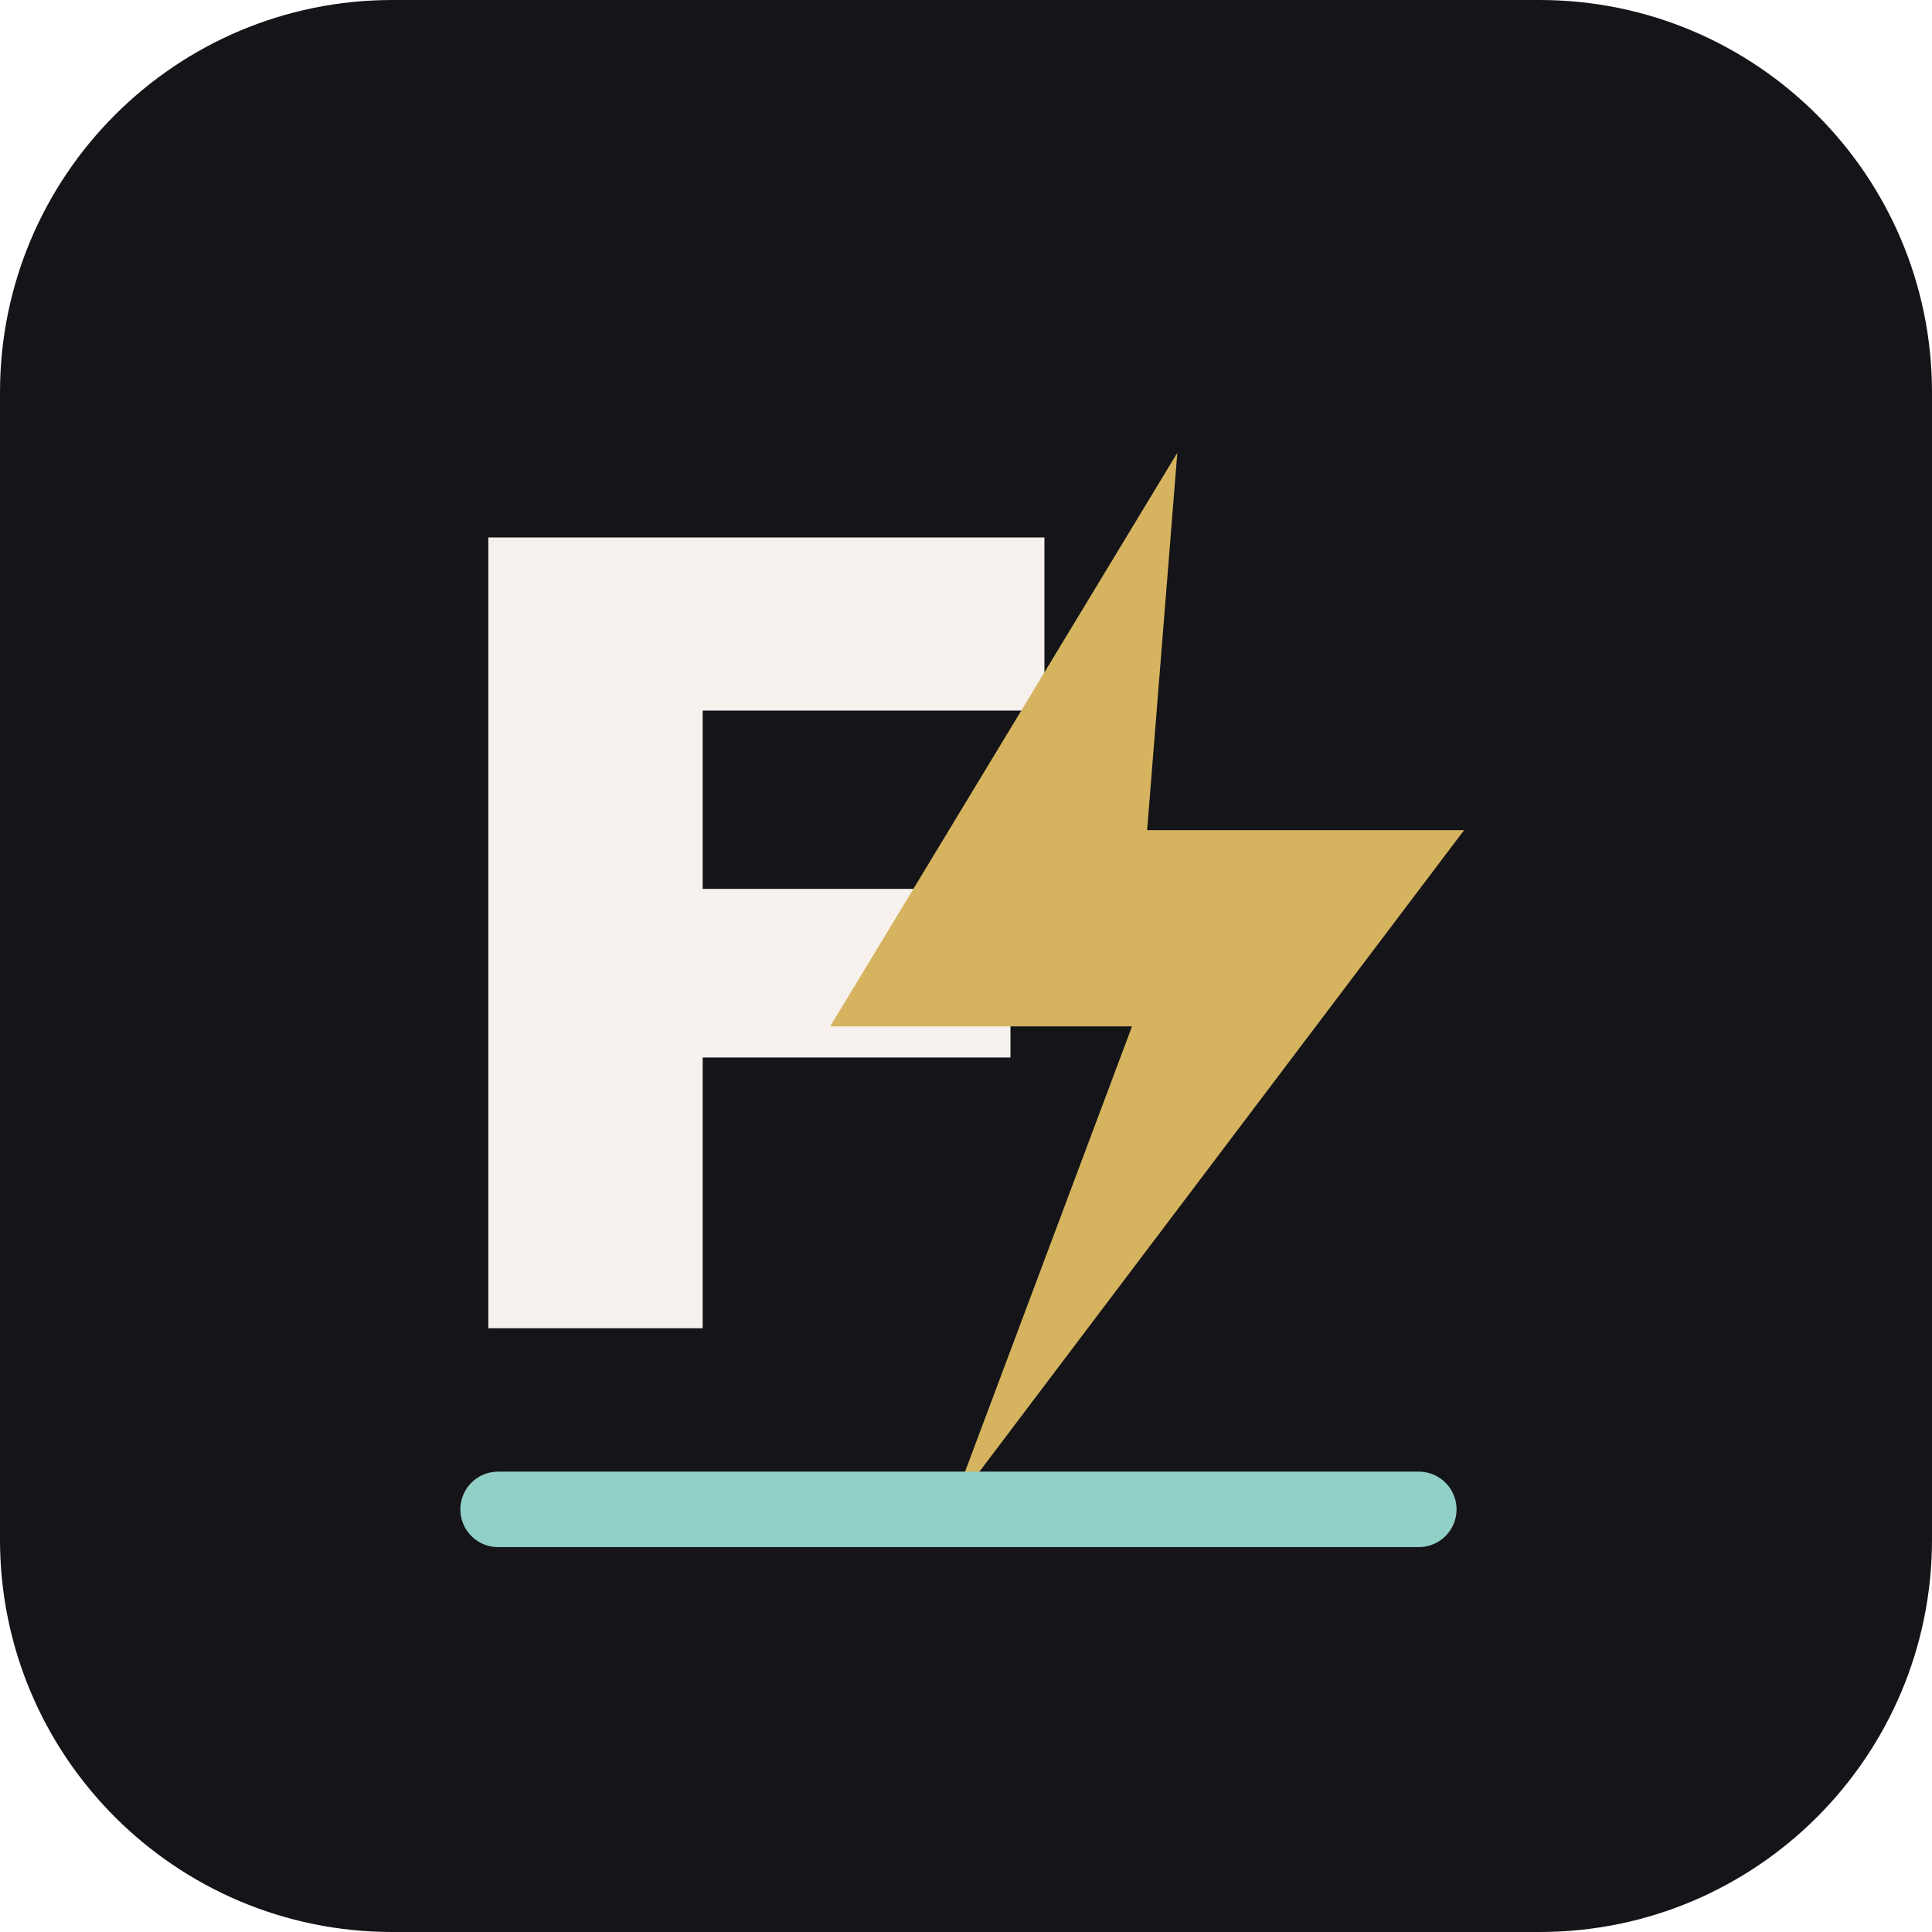
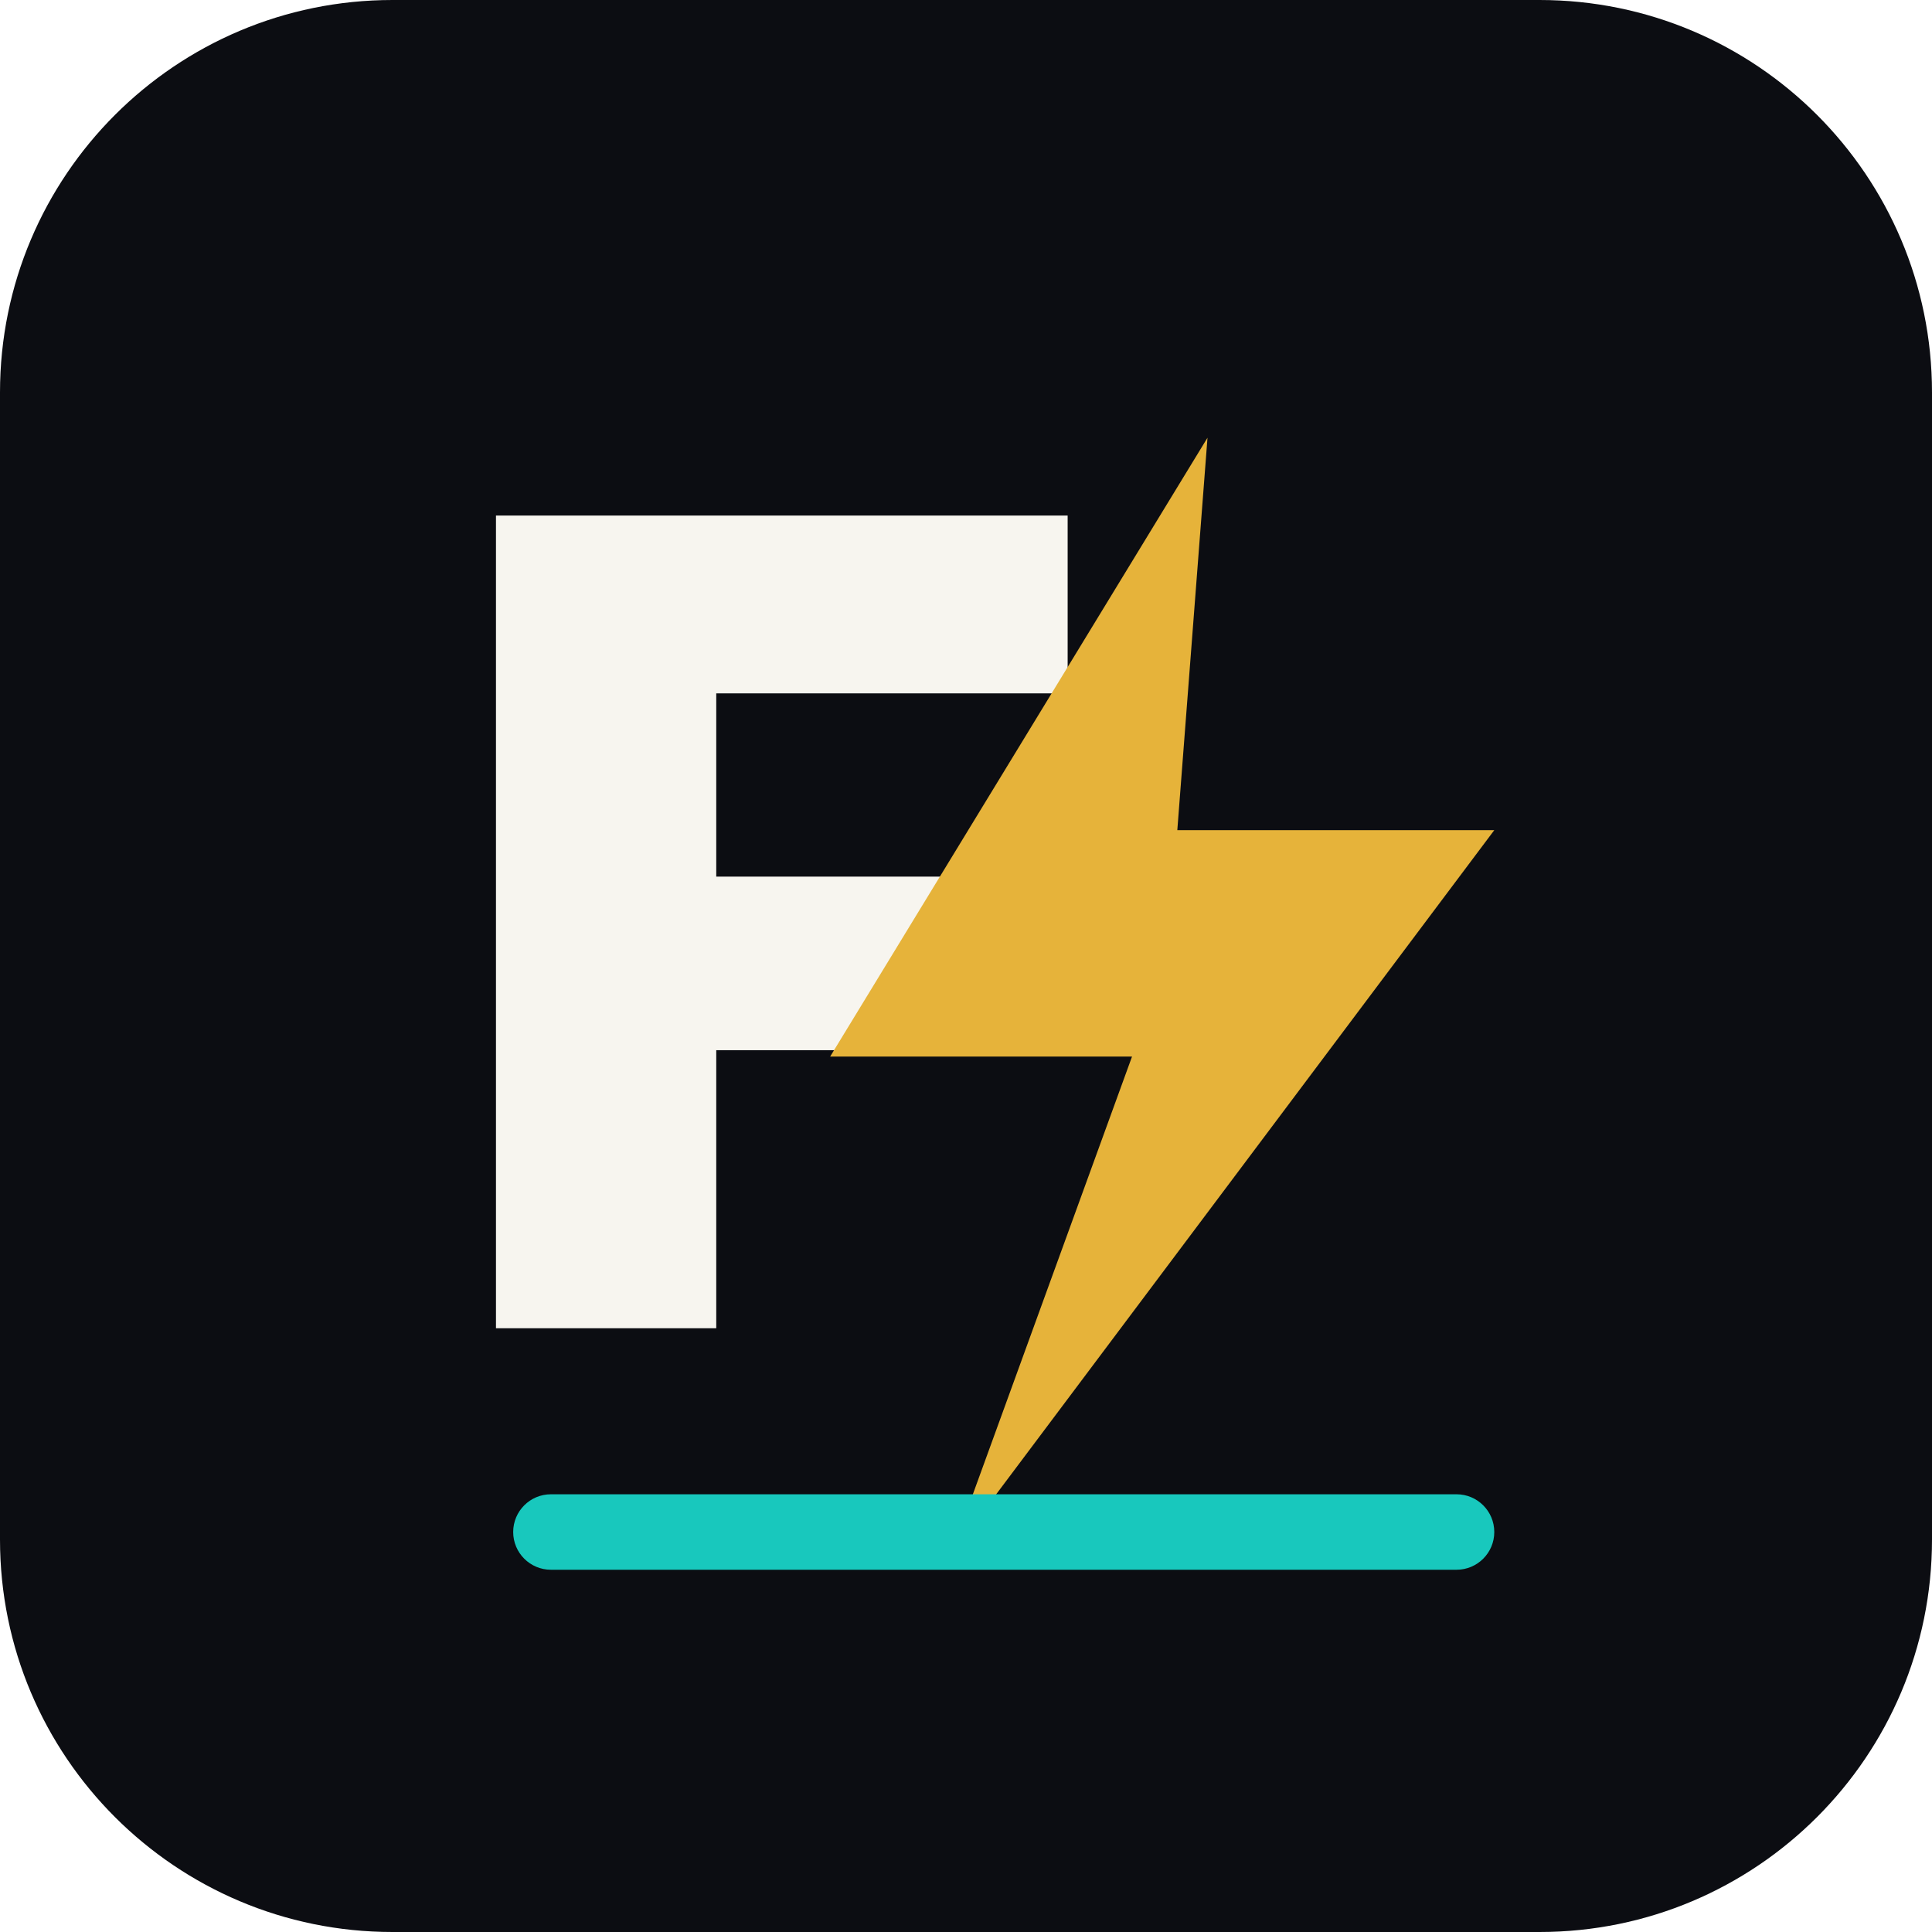
<svg xmlns="http://www.w3.org/2000/svg" viewBox="0 0 128 128" role="img" aria-label="FluxCell icon">
-   <rect width="128" height="128" rx="26" fill="#141419" />
+   <rect width="128" height="128" rx="26" fill="#0c0d12" />
  <style>
-     .m { font-family: Inter, Arial, Helvetica, sans-serif; font-weight: 900; fill: #f7f1ed; }
-     .a { font-family: Inter, Arial, Helvetica, sans-serif; font-weight: 900; fill: #e4aeb9; }
+     .w { font-family: Inter, Arial, Helvetica, sans-serif; font-weight: 950; fill: #f7f5ef; }
+     .r { font-family: Inter, Arial, Helvetica, sans-serif; font-weight: 950; fill: #d76d86; }
  </style>
-   <text x="50" y="88" text-anchor="middle" font-size="72" class="m">F</text>
-   <path d="M78 30 55 68h20l-12 32 34-45H76Z" fill="#d6b45f" />
-   <path d="M33 100 94 100" stroke="#91d0c7" stroke-width="5" stroke-linecap="round" />
+   <text x="51" y="88" text-anchor="middle" font-size="74" class="w">F</text>
+   <path d="M80 29 55 70h20l-12 33 36-48H78Z" fill="#e6b33a" />
+   <rect x="34" y="99" width="65" height="5" rx="2.5" fill="#18c8bd" />
</svg>
